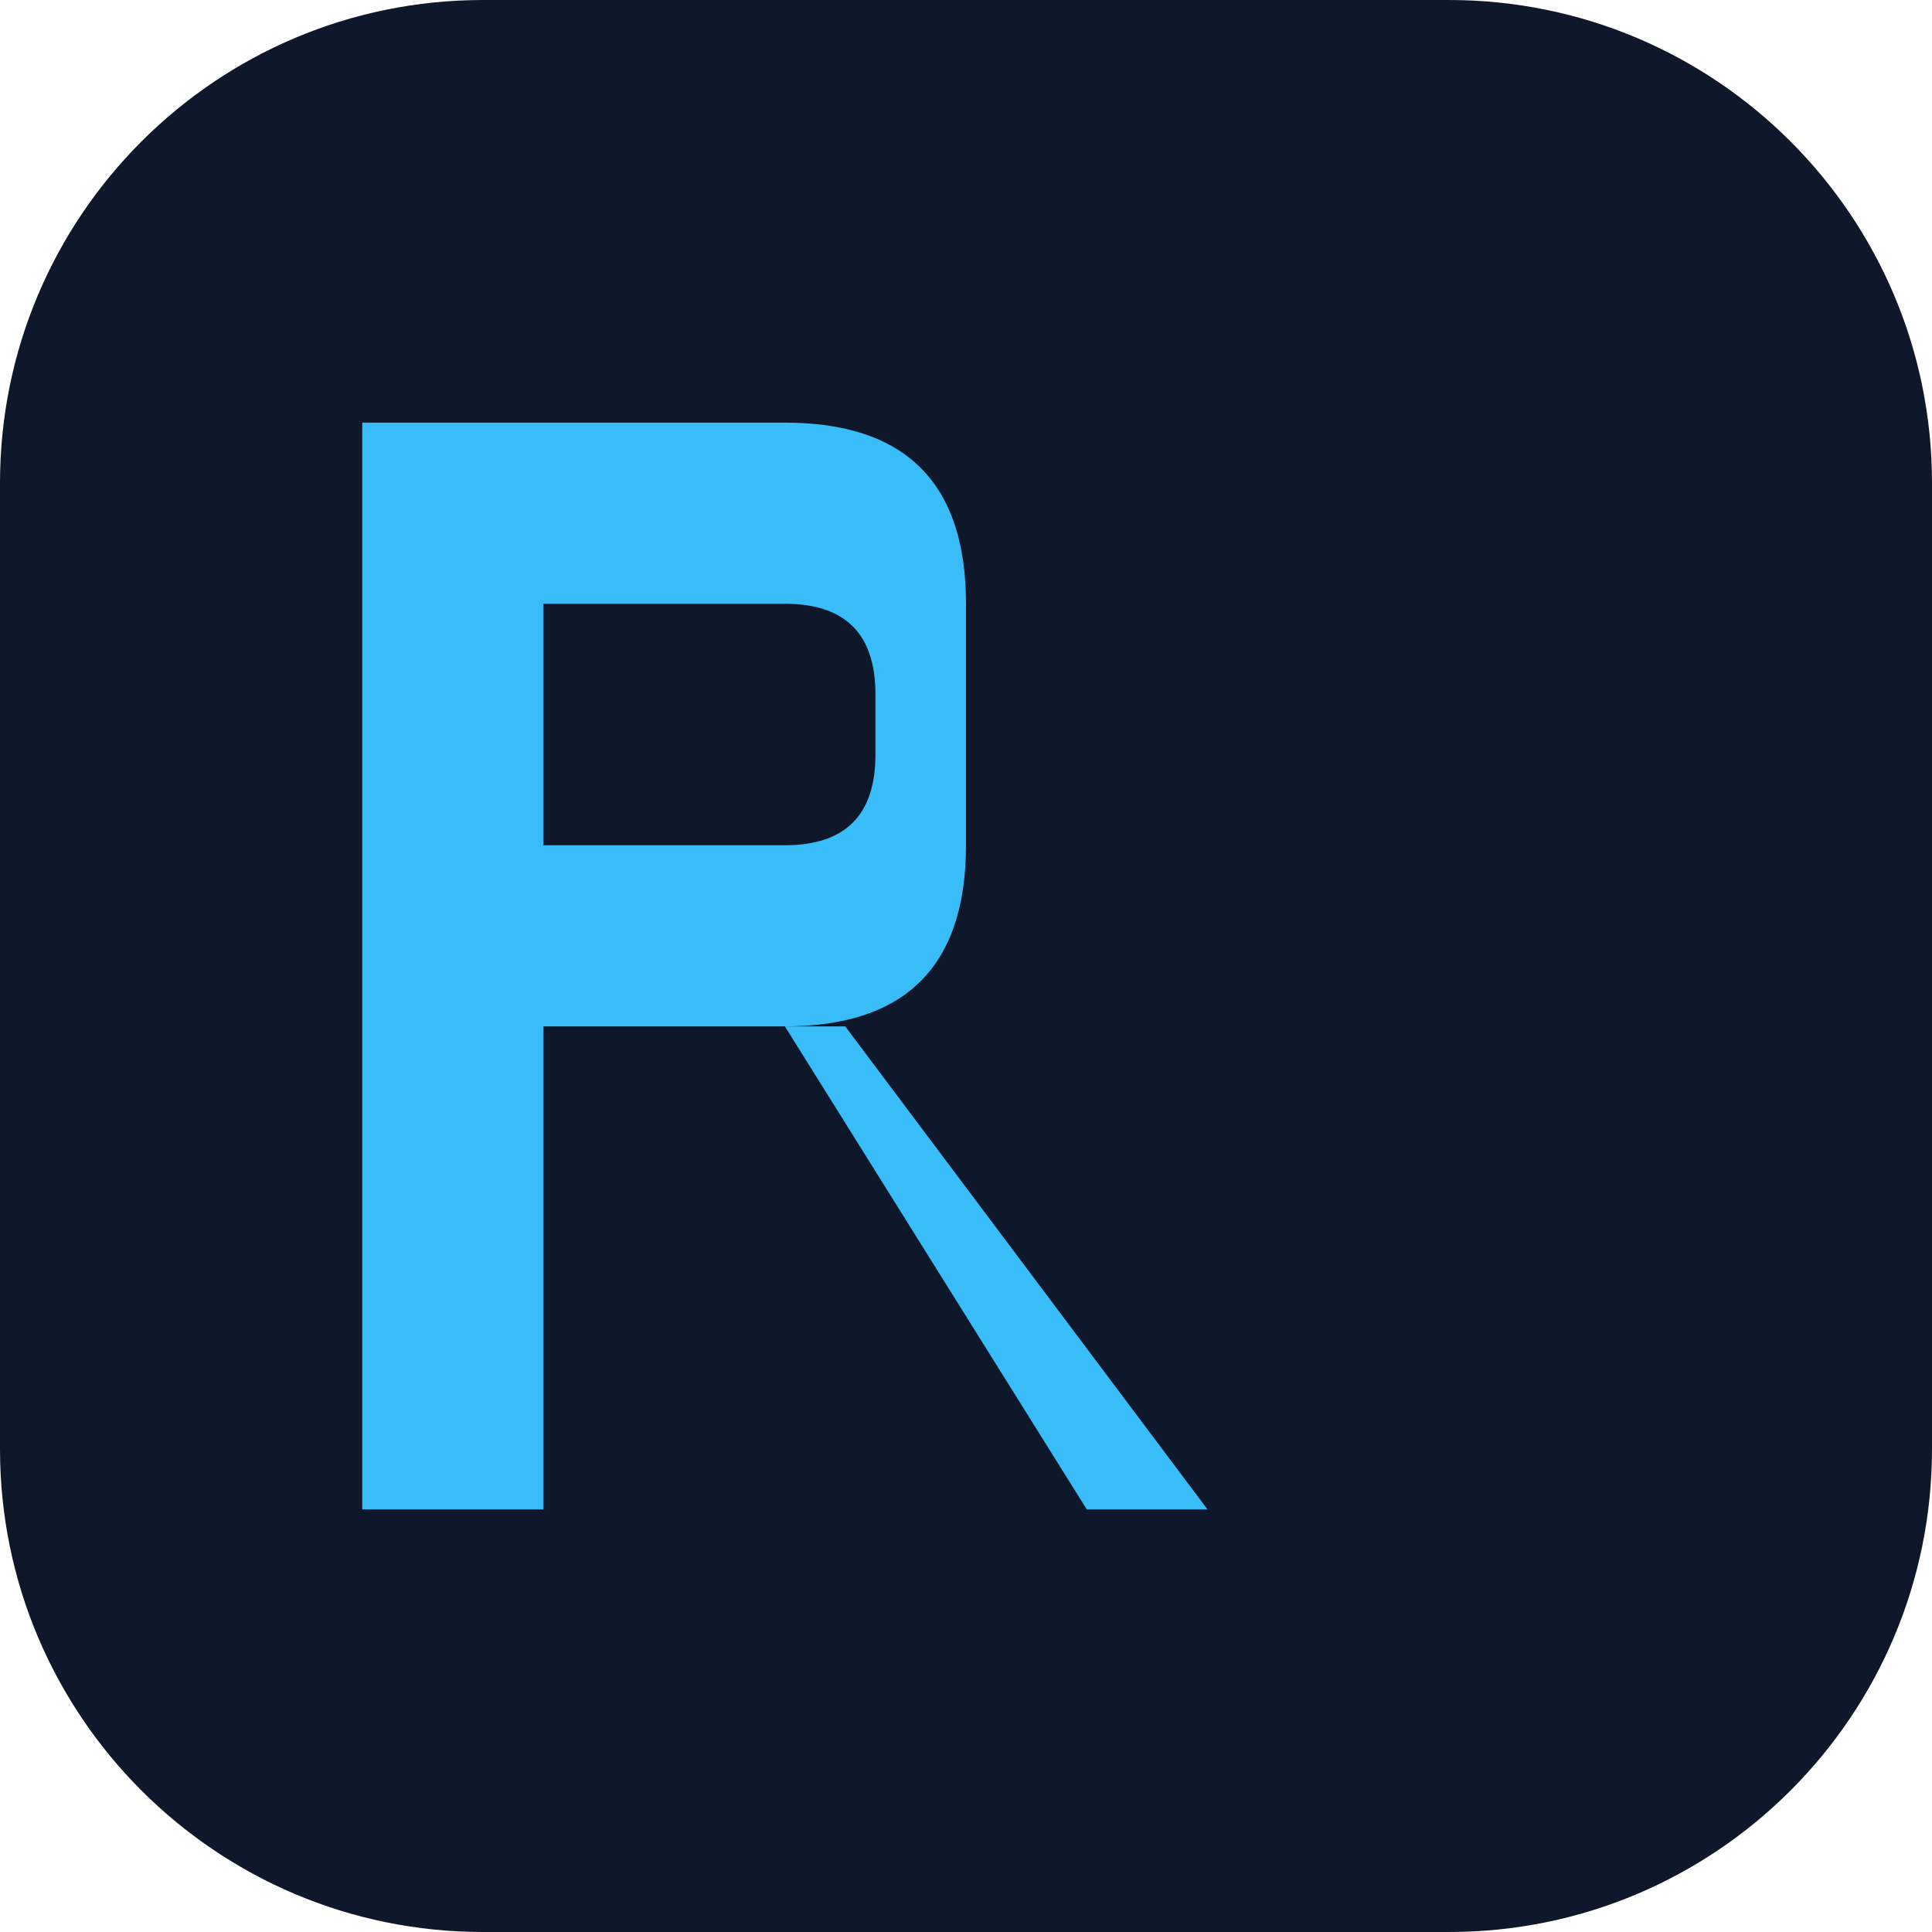
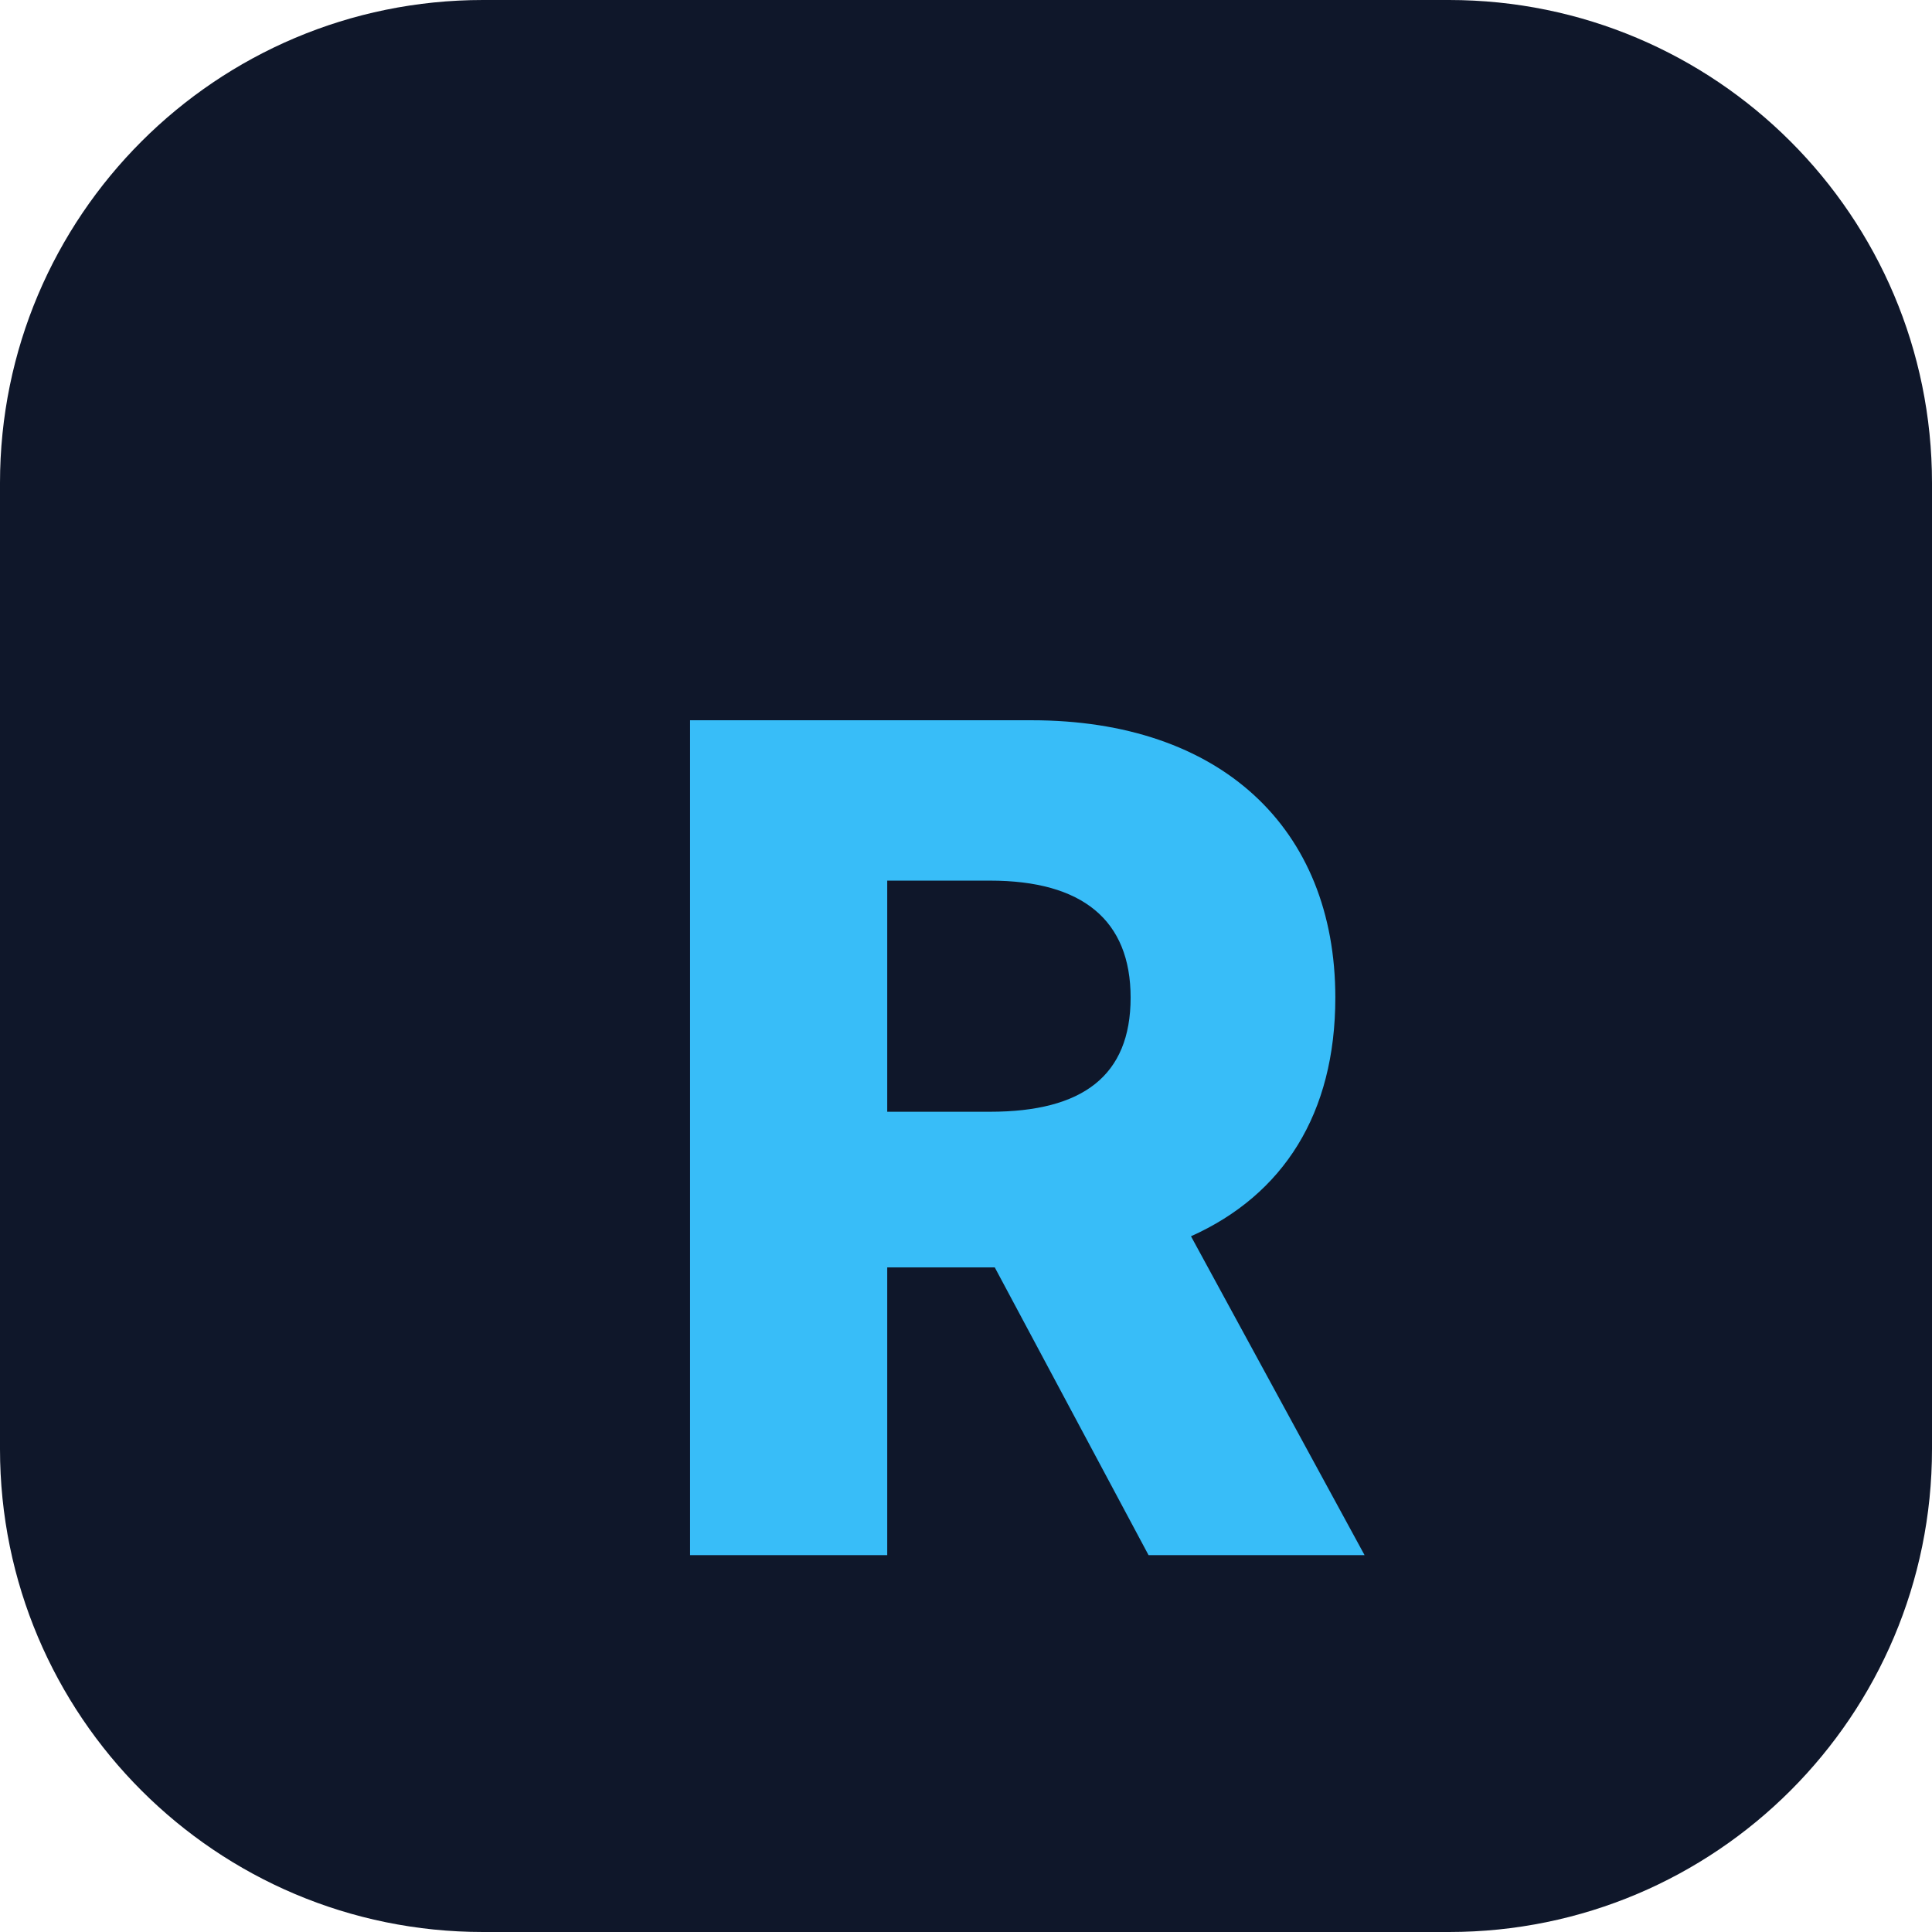
- <svg xmlns="http://www.w3.org/2000/svg" version="1.2" baseProfile="tiny-ps" viewBox="0 0 32 32" width="32" height="32">
+ <svg xmlns="http://www.w3.org/2000/svg" viewBox="0 0 32 32" version="1.2" baseProfile="tiny-ps">
  <rect width="32" height="32" rx="8" fill="#0F172A" />
-   <path d="M 9 7 L 13 7 Q 16 7 16 10 L 16 14 Q 16 17 13 17 L 9 17 L 9 25 L 6 25 L 6 7 Z M 9 10 L 9 14 L 13 14 Q 14.5 14 14.5 12.5 L 14.5 11.5 Q 14.5 10 13 10 L 9 10 Z M 13 17 L 18 25 L 20 25 L 14 17 Z" fill="#38BDF8" />
+   <text x="52%" y="58%" dominant-baseline="middle" text-anchor="middle" font-family="'Inter', system-ui, -apple-system, sans-serif" font-weight="800" font-size="19" fill="#38BDF8">R</text>
</svg>
